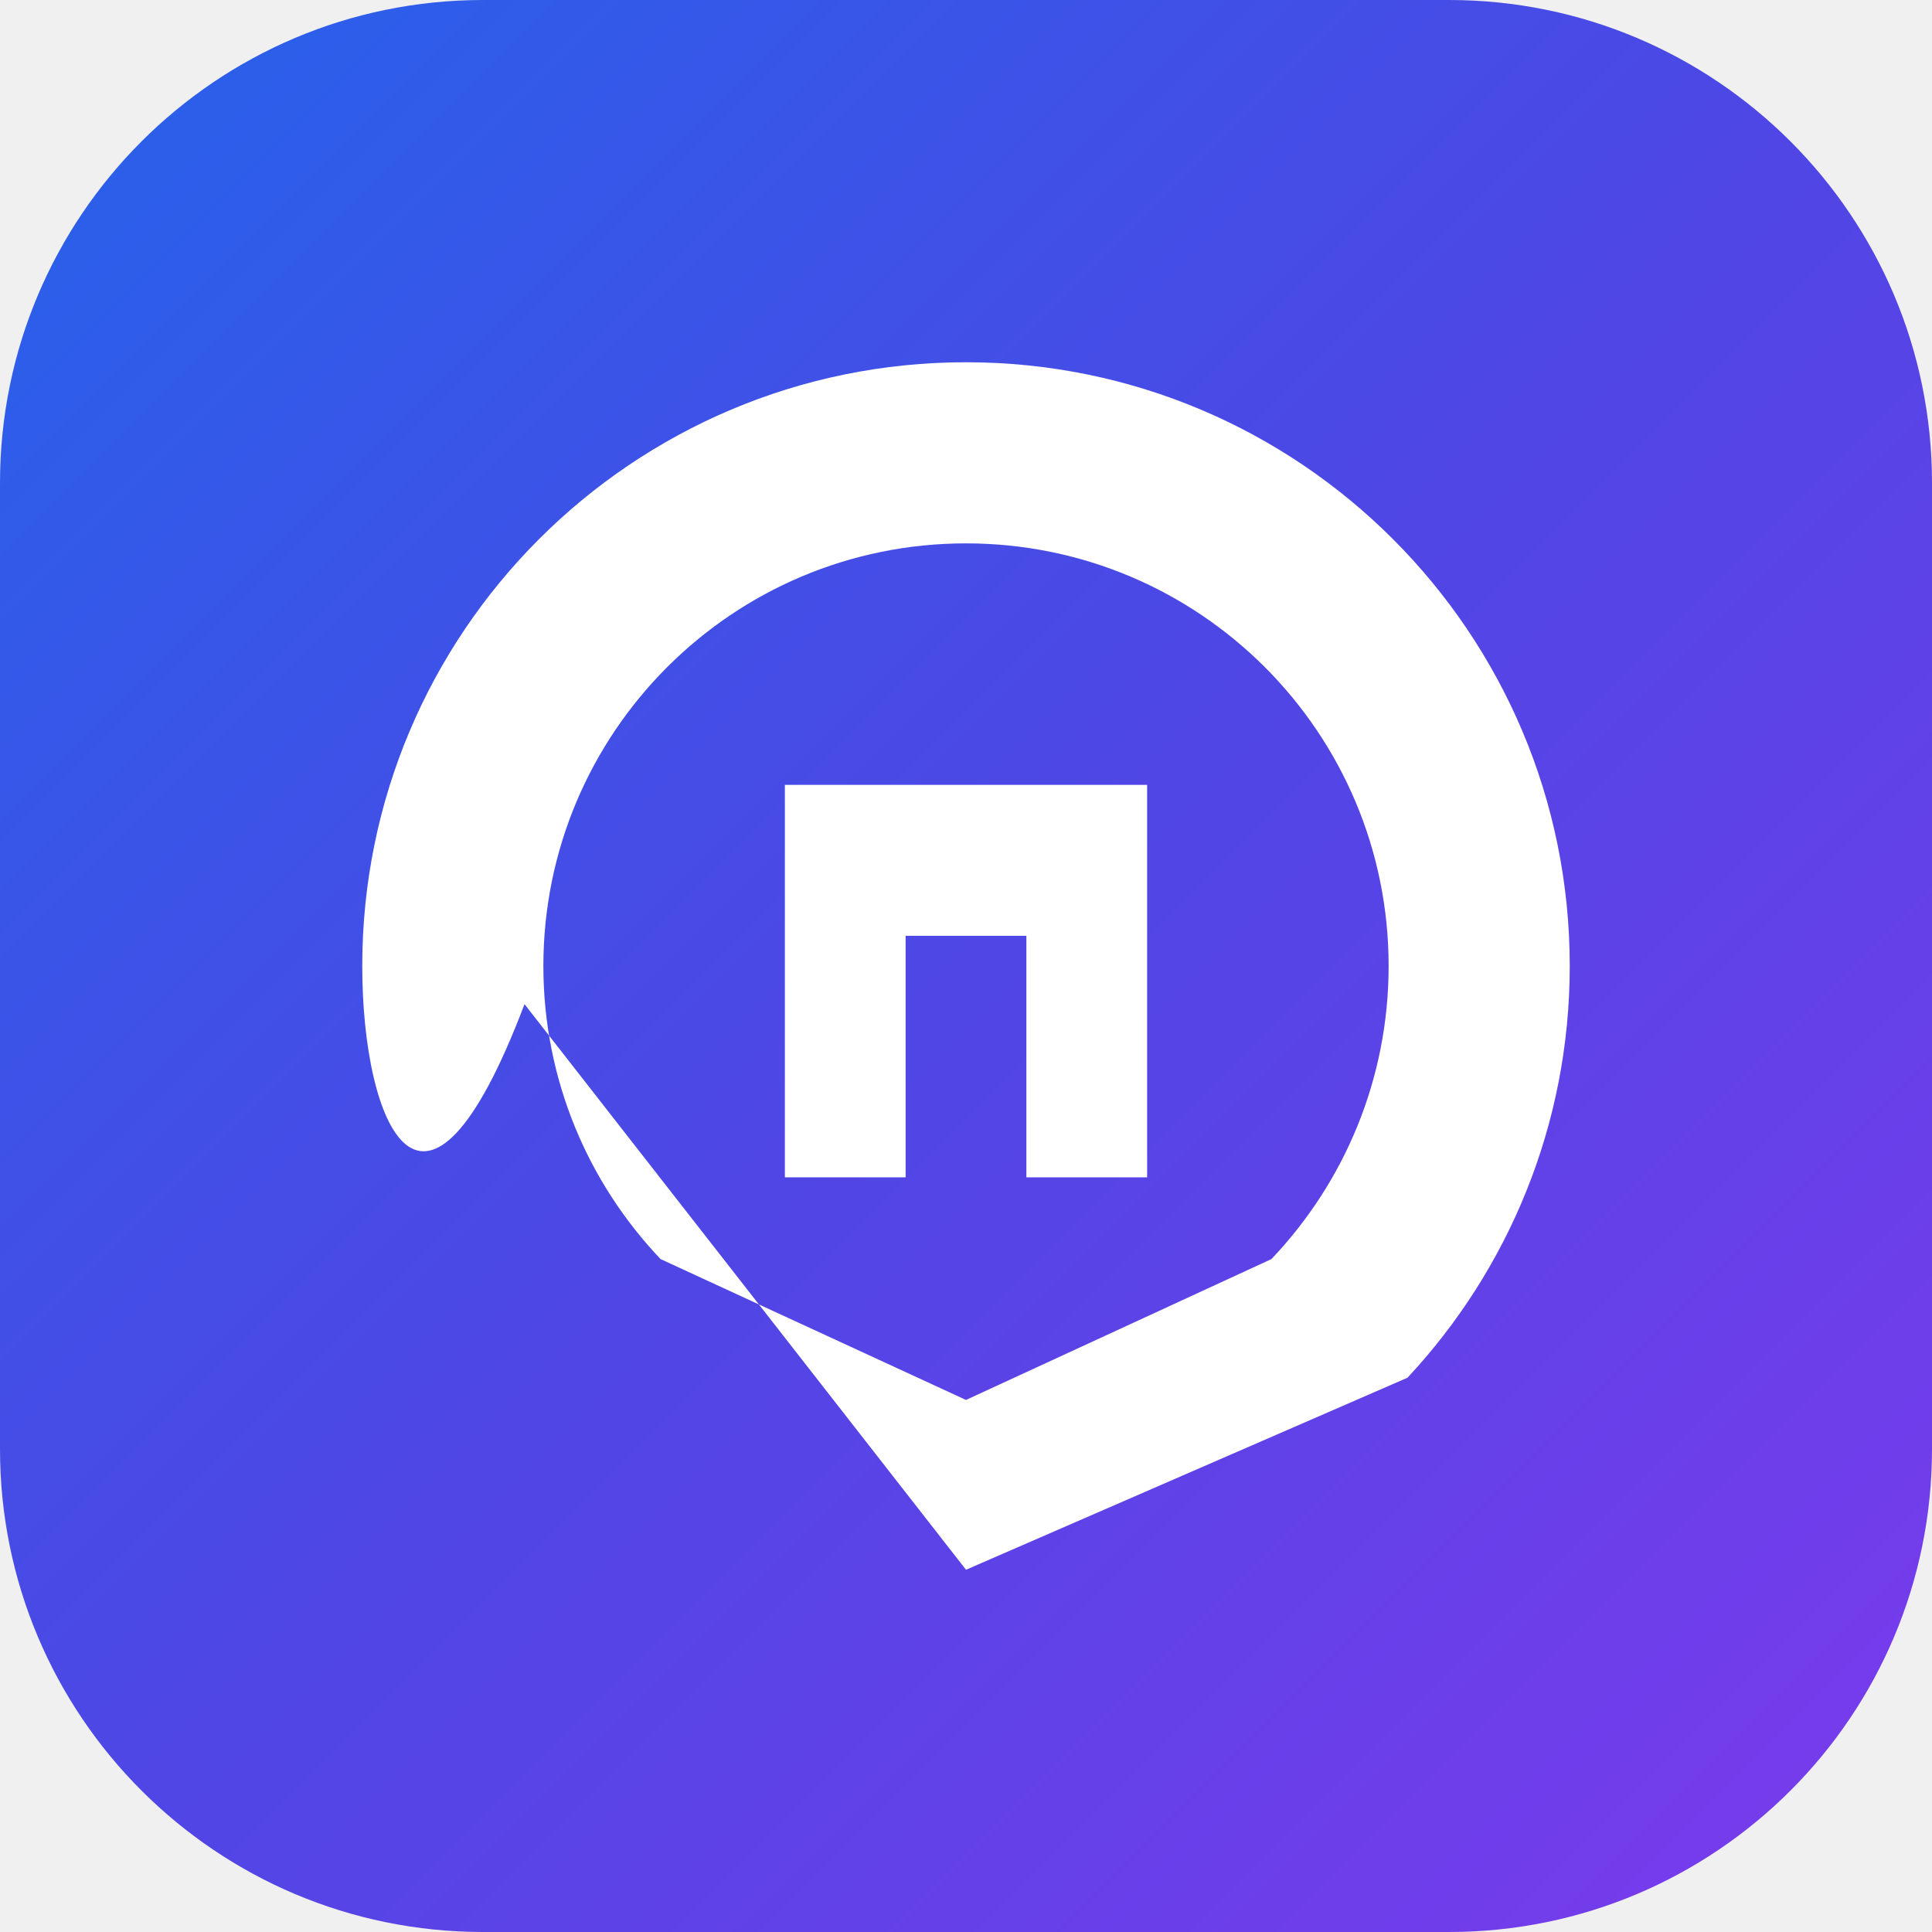
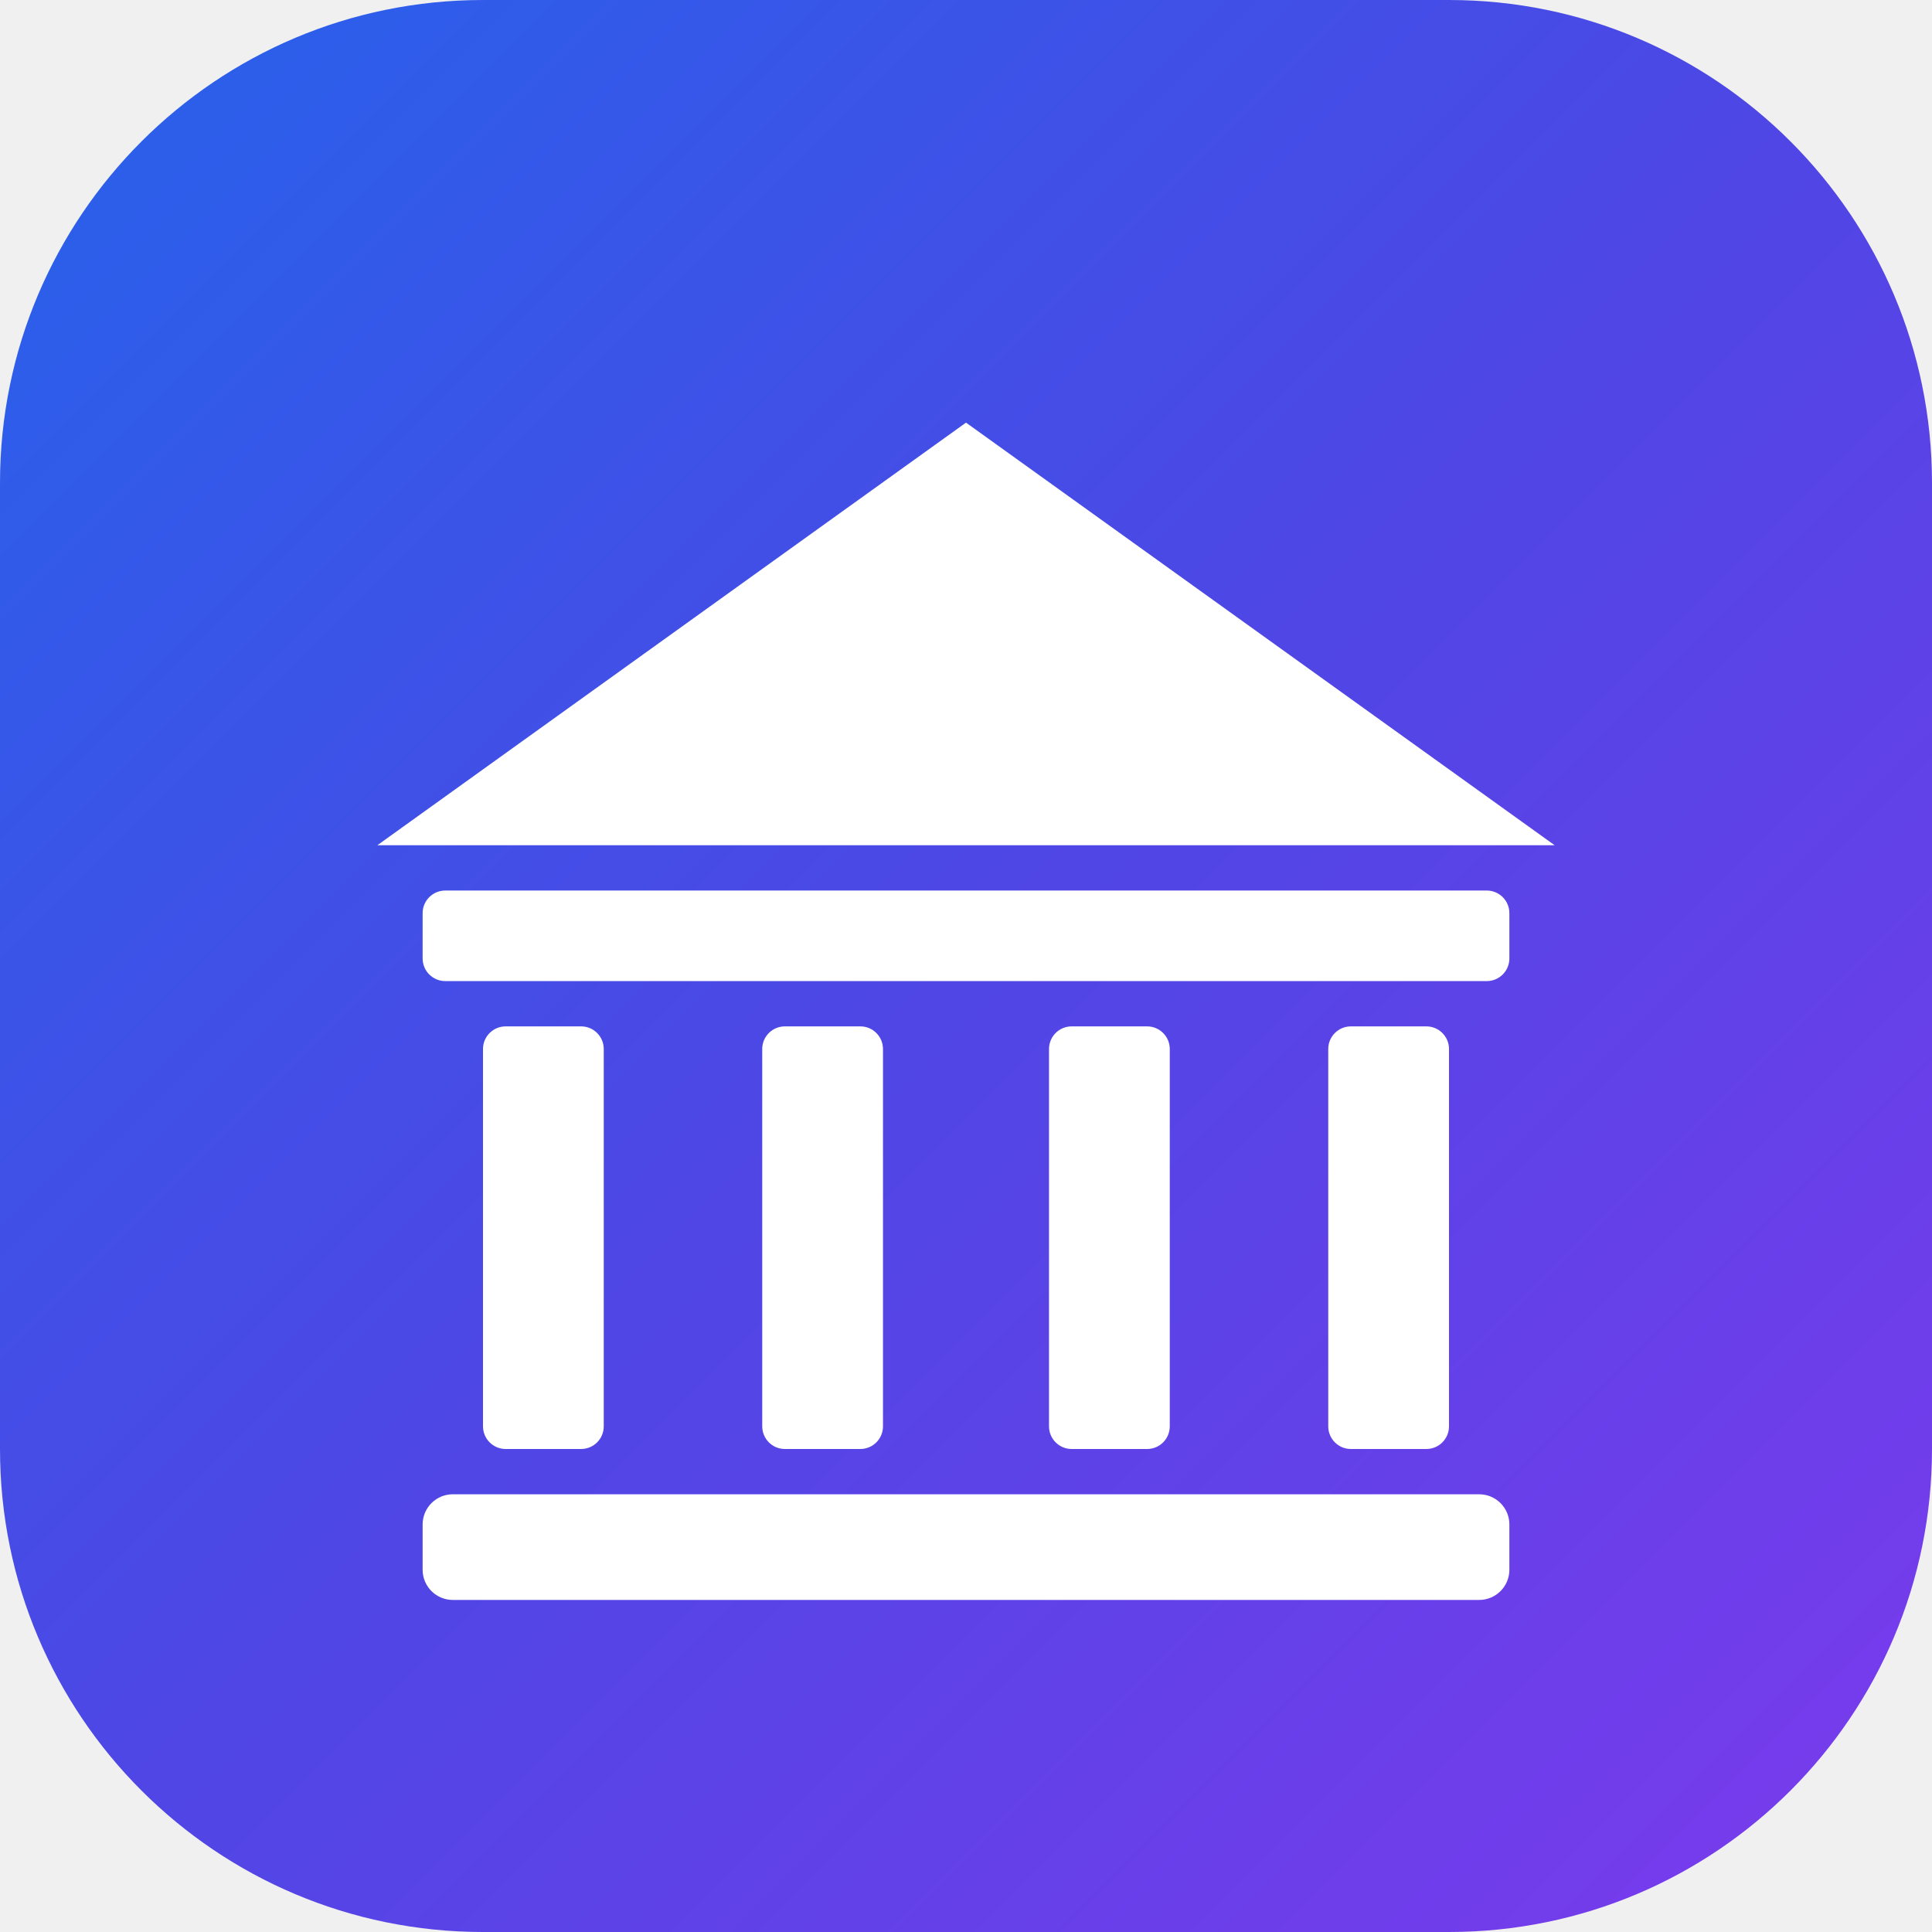
<svg xmlns="http://www.w3.org/2000/svg" viewBox="0 0 512 512">
  <defs>
    <linearGradient id="civicGrad" x1="0%" y1="0%" x2="100%" y2="100%">
      <stop offset="0%" stop-color="#2563EB" />
      <stop offset="50%" stop-color="#4F46E5" />
      <stop offset="100%" stop-color="#7C3AED" />
    </linearGradient>
  </defs>
  <rect width="512" height="512" rx="128" fill="url(#civicGrad)" />
-   <path fill="#FFFFFF" d="M256 96c-88.37 0-160 71.63-160 160 0 42.14 16.32 80.51 43 10.11L256 416l117-50.89c26.68-28.6 43-66.97 43-109.11 0-88.37-71.63-160-160-160zm0 48c61.86 0 112 50.14 112 112 0 30.08-11.83 57.45-31.06 77.67L256 371l-80.94-37.33C155.83 313.45 144 286.08 144 256c0-61.86 50.14-112 112-112zm-48 64v104h32V248h32v64h32V208h-96z" />
+   <g fill="#FFFFFF">
+     <path d="M256 112L100 224h312L256 112z" />
+     <rect x="112" y="236" width="288" height="24" rx="6" />
+     <rect x="128" y="272" width="32" height="112" rx="6" />
+     <rect x="202" y="272" width="32" height="112" rx="6" />
+     <rect x="278" y="272" width="32" height="112" rx="6" />
+     <rect x="352" y="272" width="32" height="112" rx="6" />
+     <rect x="112" y="396" width="288" height="28" rx="8" />
+   </g>
</svg>
